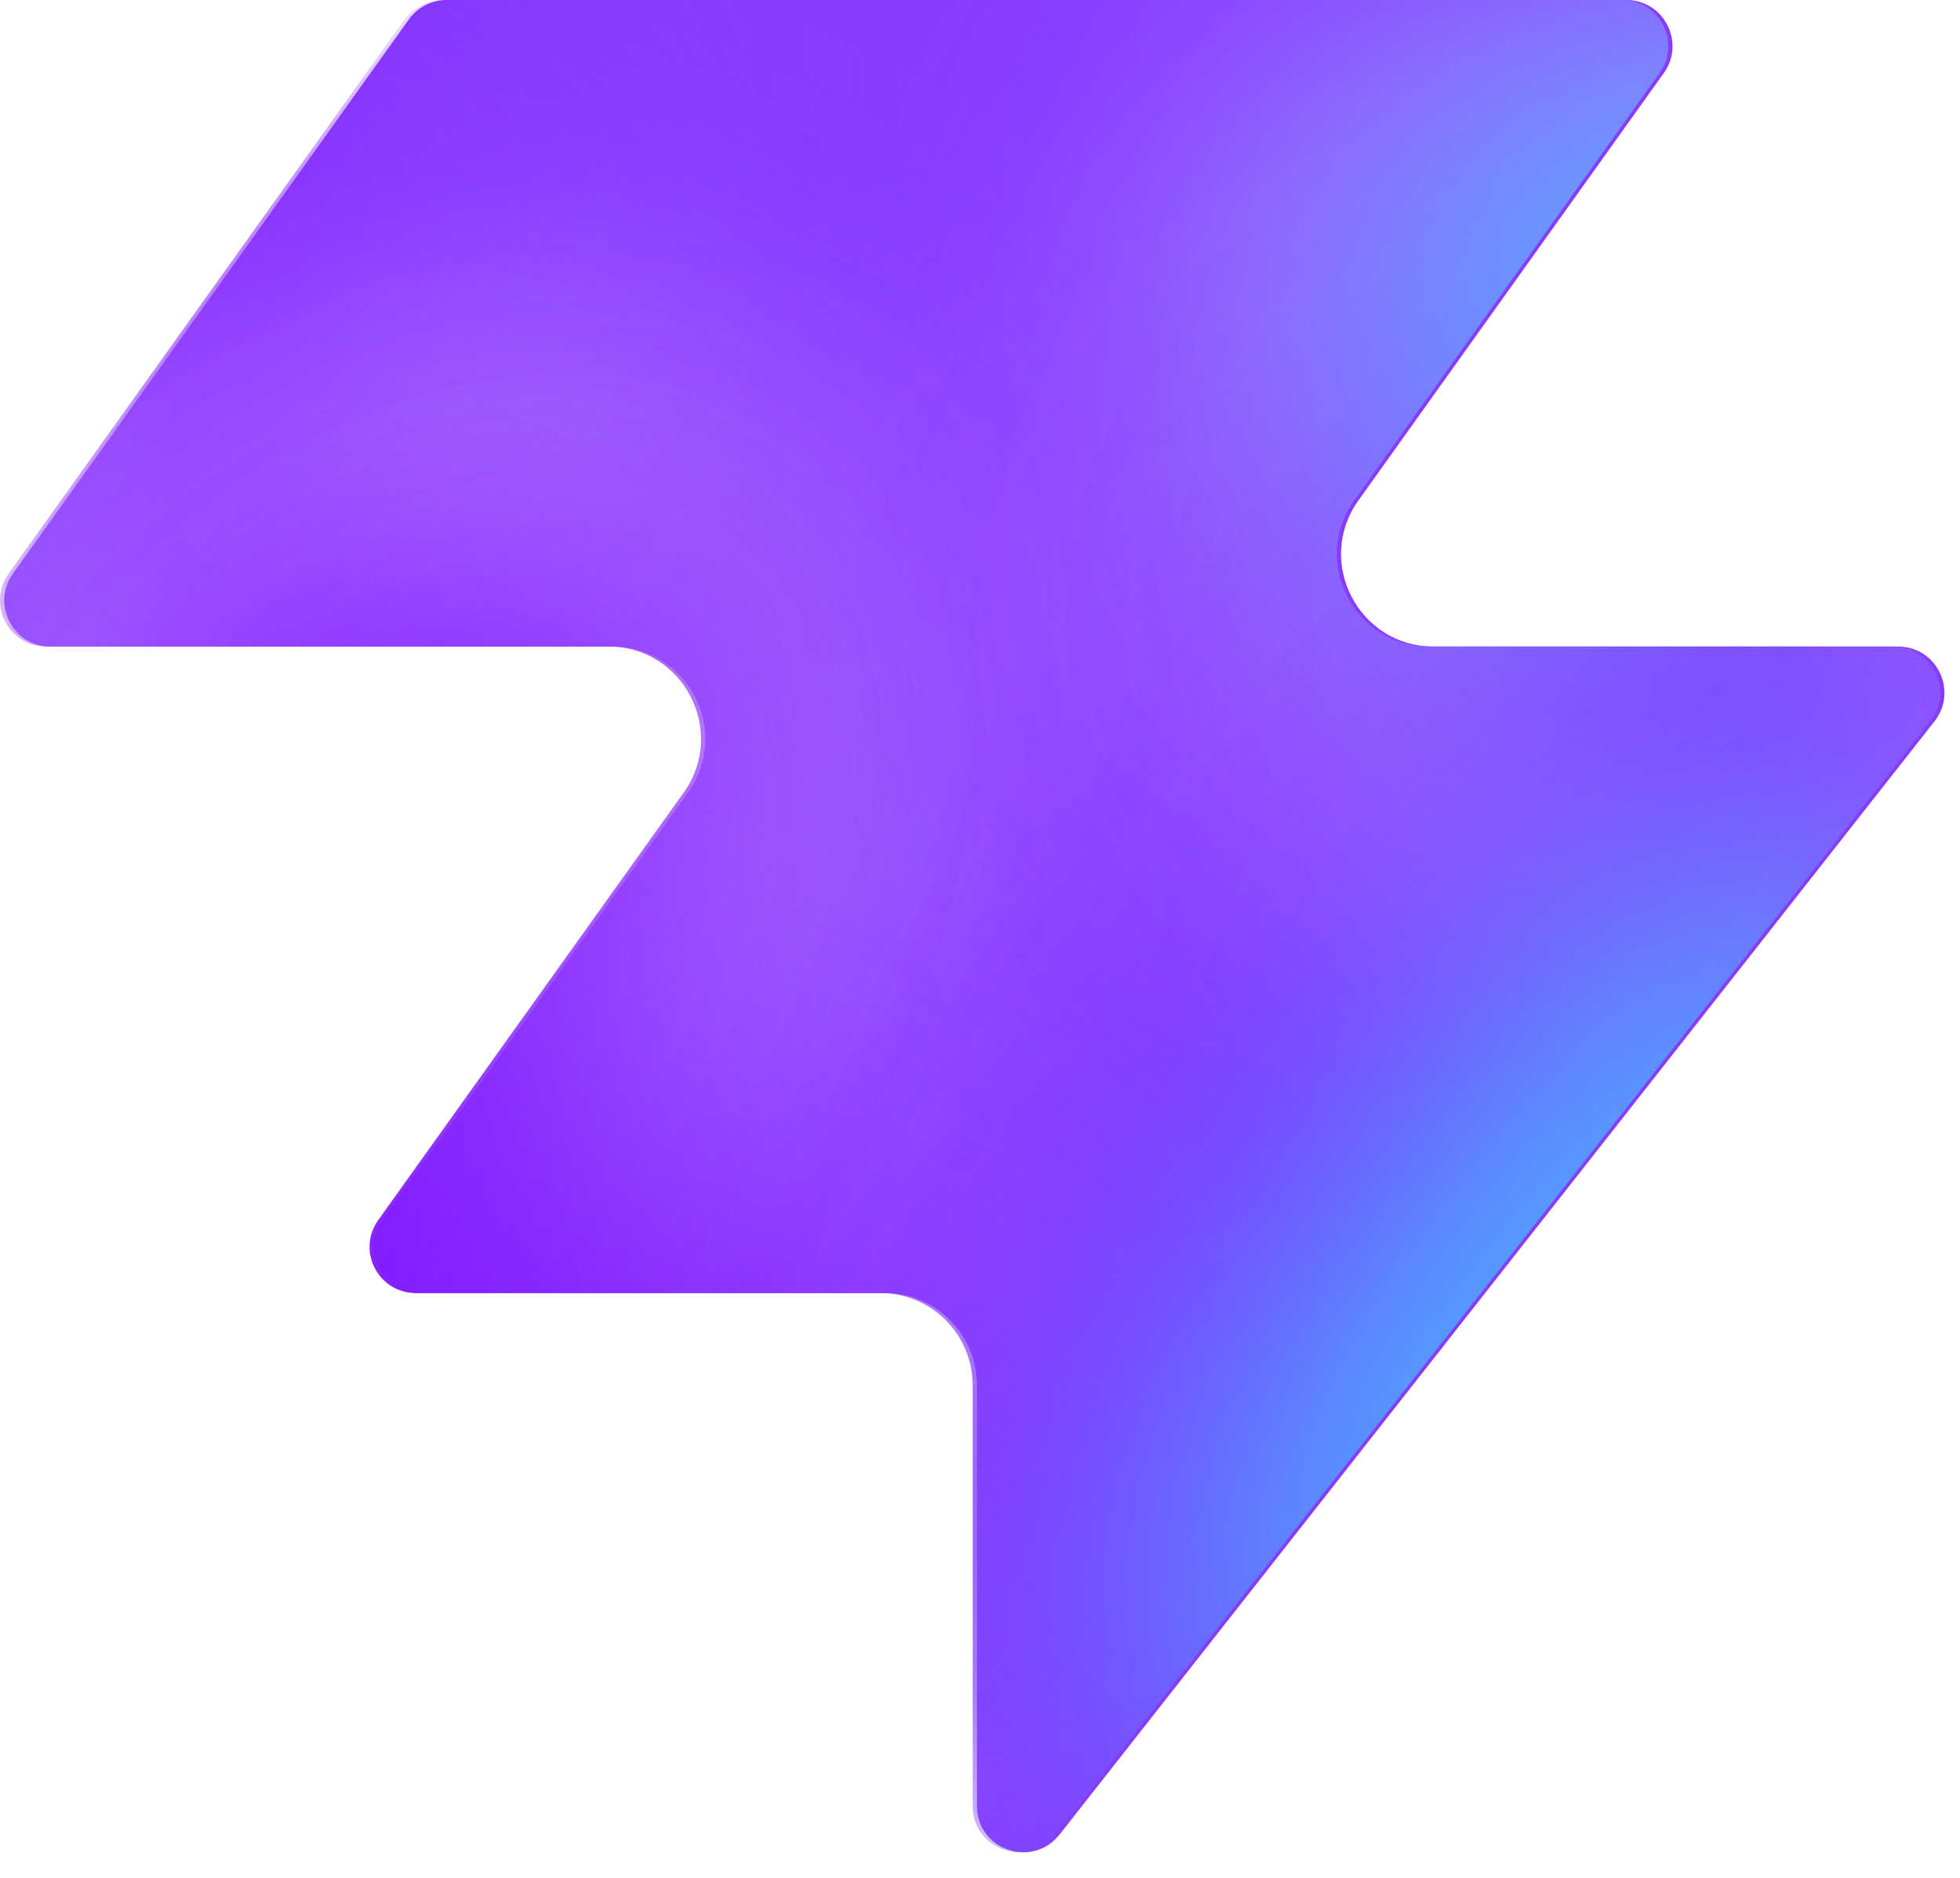
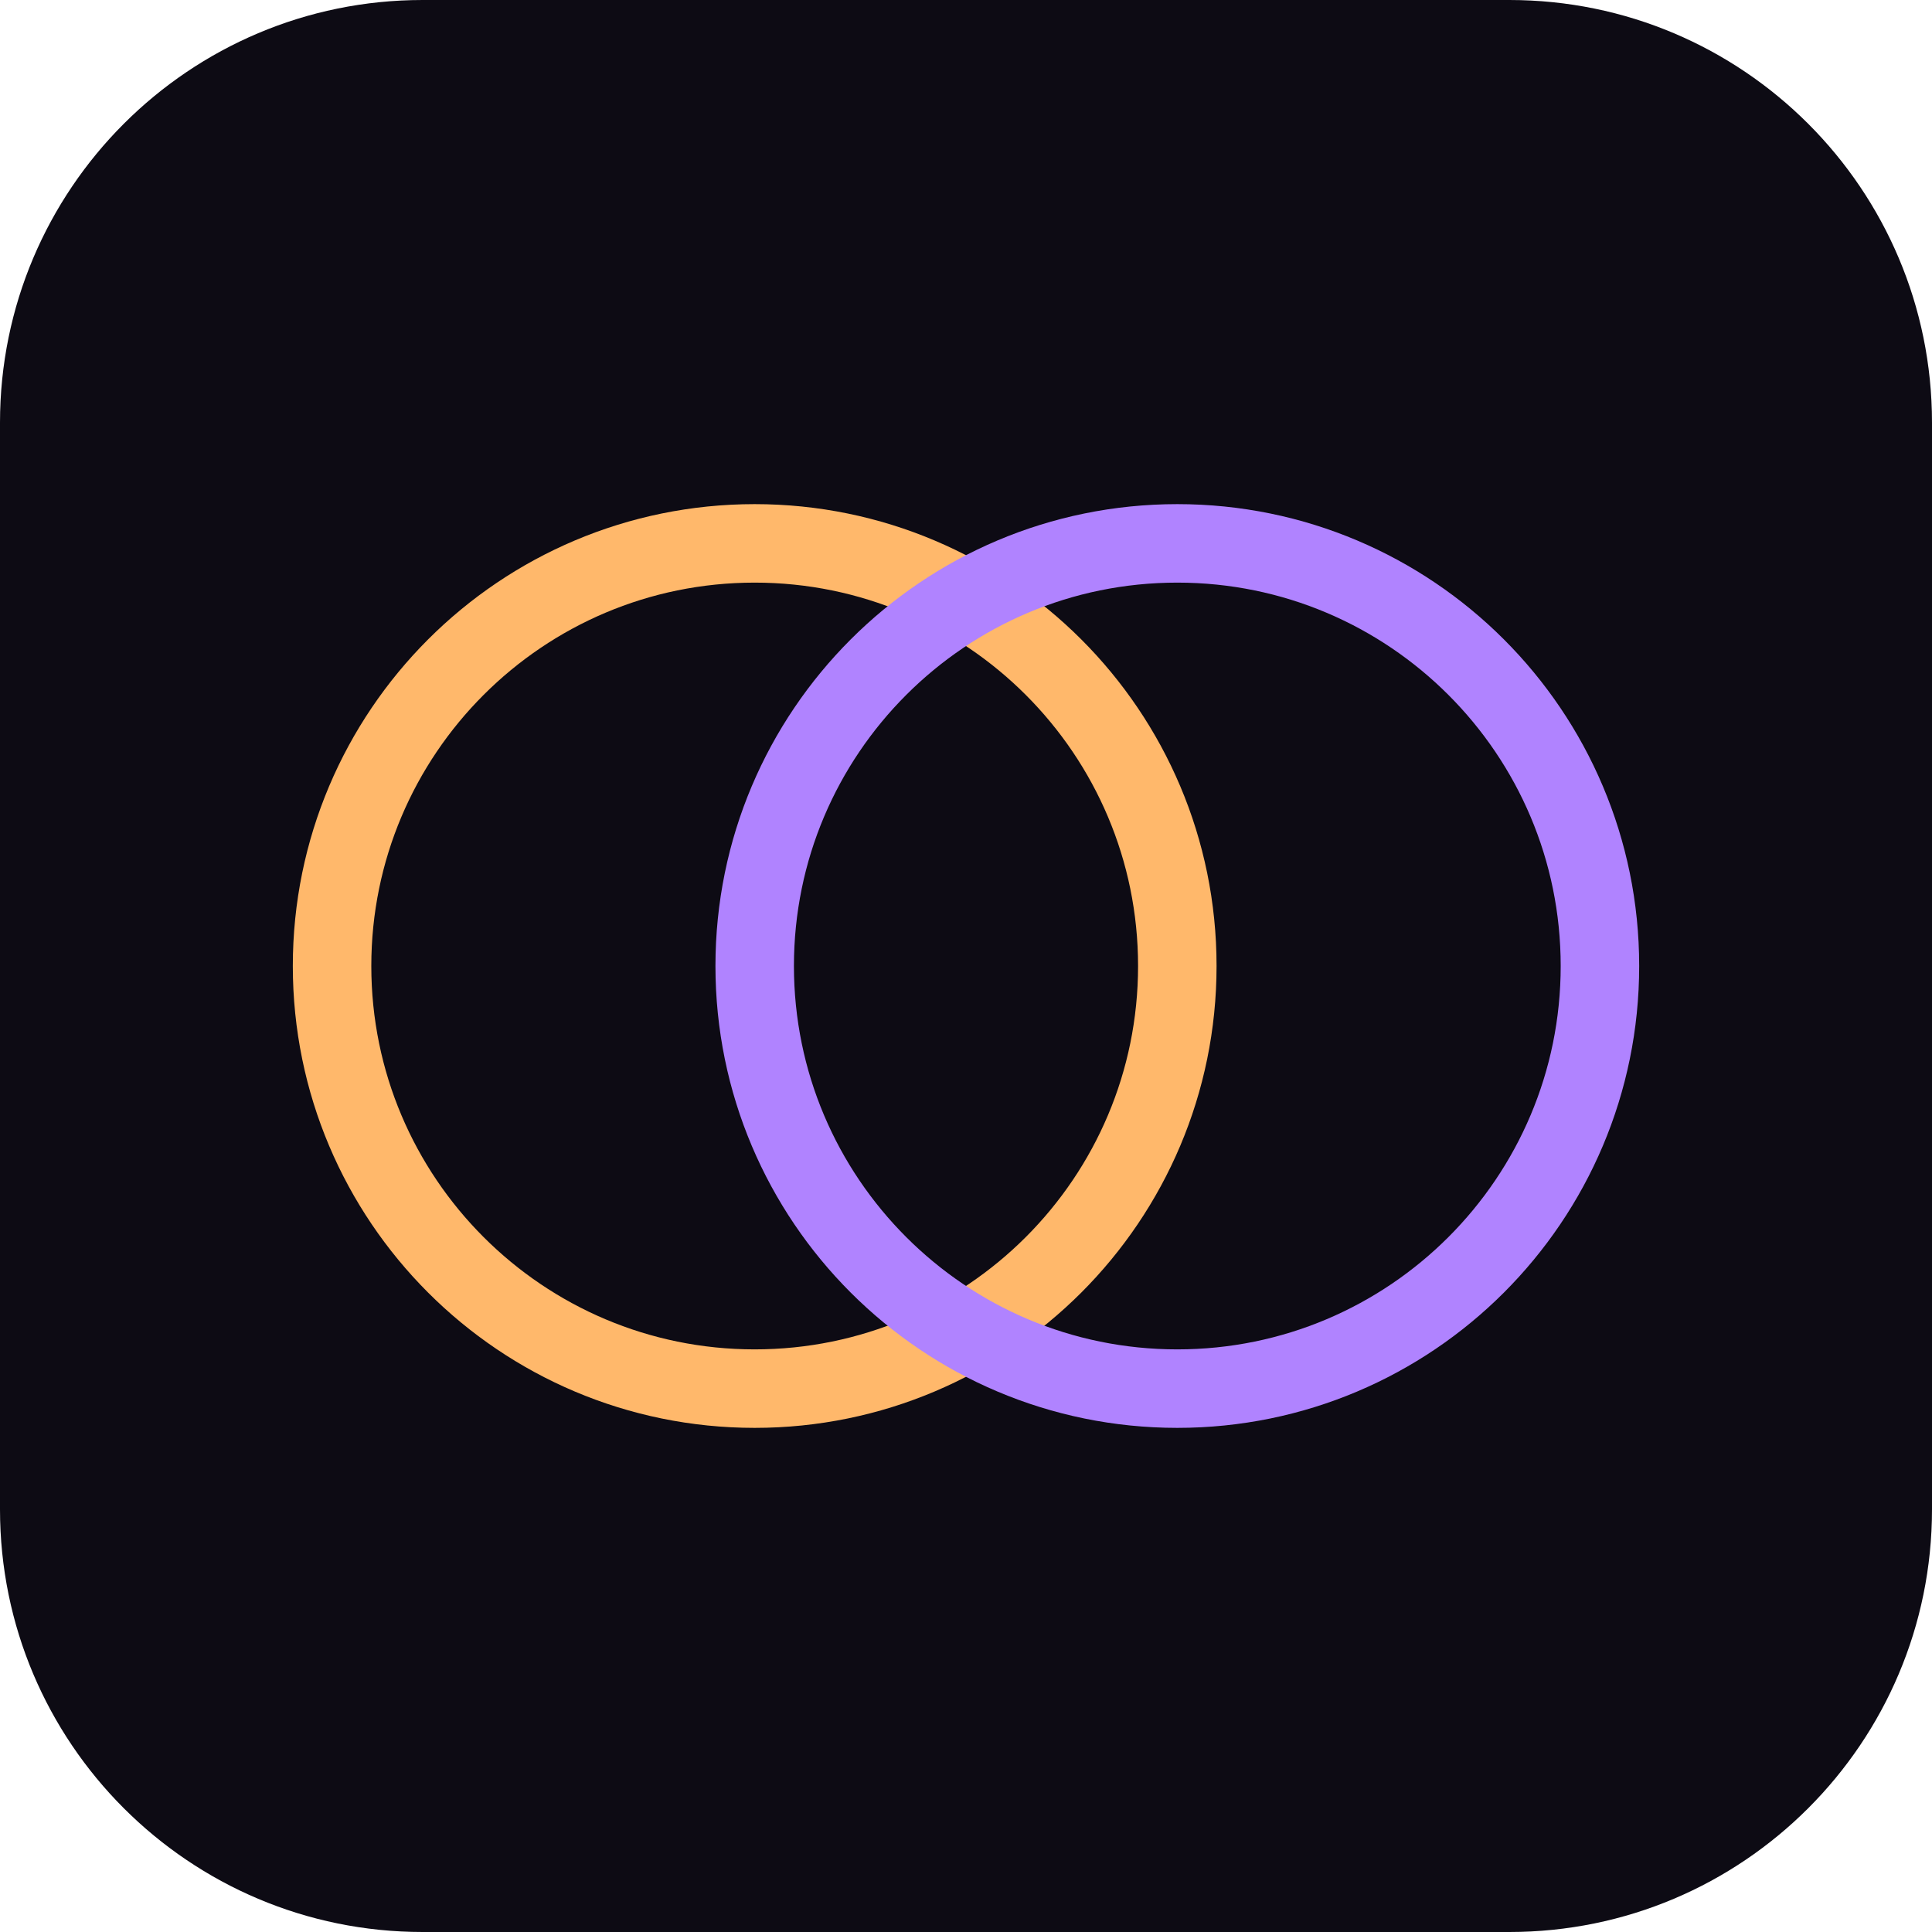
- <svg xmlns="http://www.w3.org/2000/svg" width="48" height="46" fill="none" viewBox="0 0 48 46">
-   <path fill="#863bff" d="M25.946 44.938c-.664.845-2.021.375-2.021-.698V33.937a2.26 2.26 0 0 0-2.262-2.262H10.287c-.92 0-1.456-1.04-.92-1.788l7.48-10.471c1.07-1.497 0-3.578-1.842-3.578H1.237c-.92 0-1.456-1.04-.92-1.788L10.013.474c.214-.297.556-.474.92-.474h28.894c.92 0 1.456 1.04.92 1.788l-7.48 10.471c-1.07 1.498 0 3.579 1.842 3.579h11.377c.943 0 1.473 1.088.89 1.83L25.947 44.94z" style="fill:#863bff;fill:color(display-p3 .525 .23 1);fill-opacity:1" />
-   <mask id="a" width="48" height="46" x="0" y="0" maskUnits="userSpaceOnUse" style="mask-type:alpha">
-     <path fill="#000" d="M25.842 44.938c-.664.844-2.021.375-2.021-.698V33.937a2.26 2.26 0 0 0-2.262-2.262H10.183c-.92 0-1.456-1.04-.92-1.788l7.48-10.471c1.07-1.498 0-3.579-1.842-3.579H1.133c-.92 0-1.456-1.04-.92-1.787L9.91.473c.214-.297.556-.474.92-.474h28.894c.92 0 1.456 1.04.92 1.788l-7.48 10.471c-1.07 1.498 0 3.578 1.842 3.578h11.377c.943 0 1.473 1.088.89 1.832L25.843 44.94z" style="fill:#000;fill-opacity:1" />
-   </mask>
-   <g mask="url(#a)">
-     <g filter="url(#b)">
-       <ellipse cx="5.508" cy="14.704" fill="#ede6ff" rx="5.508" ry="14.704" style="fill:#ede6ff;fill:color(display-p3 .927 .903 1);fill-opacity:1" transform="matrix(.00324 1 1 -.00324 -4.47 31.516)" />
-     </g>
-     <g filter="url(#c)">
-       <ellipse cx="10.399" cy="29.851" fill="#ede6ff" rx="10.399" ry="29.851" style="fill:#ede6ff;fill:color(display-p3 .927 .903 1);fill-opacity:1" transform="matrix(.00324 1 1 -.00324 -39.328 7.883)" />
-     </g>
-     <g filter="url(#d)">
-       <ellipse cx="5.508" cy="30.487" fill="#7e14ff" rx="5.508" ry="30.487" style="fill:#7e14ff;fill:color(display-p3 .492 .077 1);fill-opacity:1" transform="rotate(89.814 -25.913 -14.639)scale(1 -1)" />
-     </g>
-     <g filter="url(#e)">
-       <ellipse cx="5.508" cy="30.599" fill="#7e14ff" rx="5.508" ry="30.599" style="fill:#7e14ff;fill:color(display-p3 .492 .077 1);fill-opacity:1" transform="rotate(89.814 -32.644 -3.334)scale(1 -1)" />
-     </g>
-     <g filter="url(#f)">
-       <ellipse cx="5.508" cy="30.599" fill="#7e14ff" rx="5.508" ry="30.599" style="fill:#7e14ff;fill:color(display-p3 .492 .077 1);fill-opacity:1" transform="matrix(.00324 1 1 -.00324 -34.34 30.47)" />
-     </g>
-     <g filter="url(#g)">
-       <ellipse cx="14.072" cy="22.078" fill="#ede6ff" rx="14.072" ry="22.078" style="fill:#ede6ff;fill:color(display-p3 .927 .903 1);fill-opacity:1" transform="rotate(93.35 24.506 48.493)scale(-1 1)" />
-     </g>
-     <g filter="url(#h)">
-       <ellipse cx="3.47" cy="21.501" fill="#7e14ff" rx="3.47" ry="21.501" style="fill:#7e14ff;fill:color(display-p3 .492 .077 1);fill-opacity:1" transform="rotate(89.009 28.708 47.59)scale(-1 1)" />
-     </g>
-     <g filter="url(#i)">
-       <ellipse cx="3.47" cy="21.501" fill="#7e14ff" rx="3.47" ry="21.501" style="fill:#7e14ff;fill:color(display-p3 .492 .077 1);fill-opacity:1" transform="rotate(89.009 28.708 47.59)scale(-1 1)" />
-     </g>
-     <g filter="url(#j)">
-       <ellipse cx=".387" cy="8.972" fill="#7e14ff" rx="4.407" ry="29.108" style="fill:#7e14ff;fill:color(display-p3 .492 .077 1);fill-opacity:1" transform="rotate(39.51 .387 8.972)" />
-     </g>
-     <g filter="url(#k)">
-       <ellipse cx="47.523" cy="-6.092" fill="#7e14ff" rx="4.407" ry="29.108" style="fill:#7e14ff;fill:color(display-p3 .492 .077 1);fill-opacity:1" transform="rotate(37.892 47.523 -6.092)" />
-     </g>
-     <g filter="url(#l)">
-       <ellipse cx="41.412" cy="6.333" fill="#47bfff" rx="5.971" ry="9.665" style="fill:#47bfff;fill:color(display-p3 .28 .748 1);fill-opacity:1" transform="rotate(37.892 41.412 6.333)" />
-     </g>
-     <g filter="url(#m)">
-       <ellipse cx="-1.879" cy="38.332" fill="#7e14ff" rx="4.407" ry="29.108" style="fill:#7e14ff;fill:color(display-p3 .492 .077 1);fill-opacity:1" transform="rotate(37.892 -1.88 38.332)" />
-     </g>
-     <g filter="url(#n)">
-       <ellipse cx="-1.879" cy="38.332" fill="#7e14ff" rx="4.407" ry="29.108" style="fill:#7e14ff;fill:color(display-p3 .492 .077 1);fill-opacity:1" transform="rotate(37.892 -1.88 38.332)" />
-     </g>
-     <g filter="url(#o)">
-       <ellipse cx="35.651" cy="29.907" fill="#7e14ff" rx="4.407" ry="29.108" style="fill:#7e14ff;fill:color(display-p3 .492 .077 1);fill-opacity:1" transform="rotate(37.892 35.651 29.907)" />
-     </g>
-     <g filter="url(#p)">
-       <ellipse cx="38.418" cy="32.4" fill="#47bfff" rx="5.971" ry="15.297" style="fill:#47bfff;fill:color(display-p3 .28 .748 1);fill-opacity:1" transform="rotate(37.892 38.418 32.4)" />
-     </g>
-   </g>
-   <defs>
-     <filter id="b" width="60.045" height="41.654" x="-19.77" y="16.149" color-interpolation-filters="sRGB" filterUnits="userSpaceOnUse">
-       <feFlood flood-opacity="0" result="BackgroundImageFix" />
-       <feBlend in="SourceGraphic" in2="BackgroundImageFix" result="shape" />
-       <feGaussianBlur result="effect1_foregroundBlur_2002_17158" stdDeviation="7.659" />
-     </filter>
-     <filter id="c" width="90.34" height="51.437" x="-54.613" y="-7.533" color-interpolation-filters="sRGB" filterUnits="userSpaceOnUse">
-       <feFlood flood-opacity="0" result="BackgroundImageFix" />
-       <feBlend in="SourceGraphic" in2="BackgroundImageFix" result="shape" />
-       <feGaussianBlur result="effect1_foregroundBlur_2002_17158" stdDeviation="7.659" />
-     </filter>
-     <filter id="d" width="79.355" height="29.4" x="-49.64" y="2.03" color-interpolation-filters="sRGB" filterUnits="userSpaceOnUse">
-       <feFlood flood-opacity="0" result="BackgroundImageFix" />
-       <feBlend in="SourceGraphic" in2="BackgroundImageFix" result="shape" />
-       <feGaussianBlur result="effect1_foregroundBlur_2002_17158" stdDeviation="4.596" />
-     </filter>
-     <filter id="e" width="79.579" height="29.4" x="-45.045" y="20.029" color-interpolation-filters="sRGB" filterUnits="userSpaceOnUse">
-       <feFlood flood-opacity="0" result="BackgroundImageFix" />
-       <feBlend in="SourceGraphic" in2="BackgroundImageFix" result="shape" />
-       <feGaussianBlur result="effect1_foregroundBlur_2002_17158" stdDeviation="4.596" />
-     </filter>
-     <filter id="f" width="79.579" height="29.4" x="-43.513" y="21.178" color-interpolation-filters="sRGB" filterUnits="userSpaceOnUse">
-       <feFlood flood-opacity="0" result="BackgroundImageFix" />
-       <feBlend in="SourceGraphic" in2="BackgroundImageFix" result="shape" />
-       <feGaussianBlur result="effect1_foregroundBlur_2002_17158" stdDeviation="4.596" />
-     </filter>
-     <filter id="g" width="74.749" height="58.852" x="15.756" y="-17.901" color-interpolation-filters="sRGB" filterUnits="userSpaceOnUse">
-       <feFlood flood-opacity="0" result="BackgroundImageFix" />
-       <feBlend in="SourceGraphic" in2="BackgroundImageFix" result="shape" />
-       <feGaussianBlur result="effect1_foregroundBlur_2002_17158" stdDeviation="7.659" />
-     </filter>
-     <filter id="h" width="61.377" height="25.362" x="23.548" y="2.284" color-interpolation-filters="sRGB" filterUnits="userSpaceOnUse">
-       <feFlood flood-opacity="0" result="BackgroundImageFix" />
-       <feBlend in="SourceGraphic" in2="BackgroundImageFix" result="shape" />
-       <feGaussianBlur result="effect1_foregroundBlur_2002_17158" stdDeviation="4.596" />
-     </filter>
-     <filter id="i" width="61.377" height="25.362" x="23.548" y="2.284" color-interpolation-filters="sRGB" filterUnits="userSpaceOnUse">
-       <feFlood flood-opacity="0" result="BackgroundImageFix" />
-       <feBlend in="SourceGraphic" in2="BackgroundImageFix" result="shape" />
-       <feGaussianBlur result="effect1_foregroundBlur_2002_17158" stdDeviation="4.596" />
-     </filter>
-     <filter id="j" width="56.045" height="63.649" x="-27.636" y="-22.853" color-interpolation-filters="sRGB" filterUnits="userSpaceOnUse">
-       <feFlood flood-opacity="0" result="BackgroundImageFix" />
-       <feBlend in="SourceGraphic" in2="BackgroundImageFix" result="shape" />
-       <feGaussianBlur result="effect1_foregroundBlur_2002_17158" stdDeviation="4.596" />
-     </filter>
-     <filter id="k" width="54.814" height="64.646" x="20.116" y="-38.415" color-interpolation-filters="sRGB" filterUnits="userSpaceOnUse">
-       <feFlood flood-opacity="0" result="BackgroundImageFix" />
-       <feBlend in="SourceGraphic" in2="BackgroundImageFix" result="shape" />
-       <feGaussianBlur result="effect1_foregroundBlur_2002_17158" stdDeviation="4.596" />
-     </filter>
-     <filter id="l" width="33.541" height="35.313" x="24.641" y="-11.323" color-interpolation-filters="sRGB" filterUnits="userSpaceOnUse">
-       <feFlood flood-opacity="0" result="BackgroundImageFix" />
-       <feBlend in="SourceGraphic" in2="BackgroundImageFix" result="shape" />
-       <feGaussianBlur result="effect1_foregroundBlur_2002_17158" stdDeviation="4.596" />
-     </filter>
-     <filter id="m" width="54.814" height="64.646" x="-29.286" y="6.009" color-interpolation-filters="sRGB" filterUnits="userSpaceOnUse">
-       <feFlood flood-opacity="0" result="BackgroundImageFix" />
-       <feBlend in="SourceGraphic" in2="BackgroundImageFix" result="shape" />
-       <feGaussianBlur result="effect1_foregroundBlur_2002_17158" stdDeviation="4.596" />
-     </filter>
-     <filter id="n" width="54.814" height="64.646" x="-29.286" y="6.009" color-interpolation-filters="sRGB" filterUnits="userSpaceOnUse">
-       <feFlood flood-opacity="0" result="BackgroundImageFix" />
-       <feBlend in="SourceGraphic" in2="BackgroundImageFix" result="shape" />
-       <feGaussianBlur result="effect1_foregroundBlur_2002_17158" stdDeviation="4.596" />
-     </filter>
-     <filter id="o" width="54.814" height="64.646" x="8.244" y="-2.416" color-interpolation-filters="sRGB" filterUnits="userSpaceOnUse">
-       <feFlood flood-opacity="0" result="BackgroundImageFix" />
-       <feBlend in="SourceGraphic" in2="BackgroundImageFix" result="shape" />
-       <feGaussianBlur result="effect1_foregroundBlur_2002_17158" stdDeviation="4.596" />
-     </filter>
-     <filter id="p" width="39.409" height="43.623" x="18.713" y="10.588" color-interpolation-filters="sRGB" filterUnits="userSpaceOnUse">
-       <feFlood flood-opacity="0" result="BackgroundImageFix" />
-       <feBlend in="SourceGraphic" in2="BackgroundImageFix" result="shape" />
-       <feGaussianBlur result="effect1_foregroundBlur_2002_17158" stdDeviation="4.596" />
-     </filter>
-   </defs>
+ <svg xmlns="http://www.w3.org/2000/svg" viewBox="0 0 64 64">
+   <rect width="64" height="64" rx="14" fill="#0d0b14" />
+   <circle cx="25" cy="32" r="14" fill="none" stroke="#ffb86b" stroke-width="2.6" />
+   <circle cx="39" cy="32" r="14" fill="none" stroke="#b083ff" stroke-width="2.6" />
</svg>
